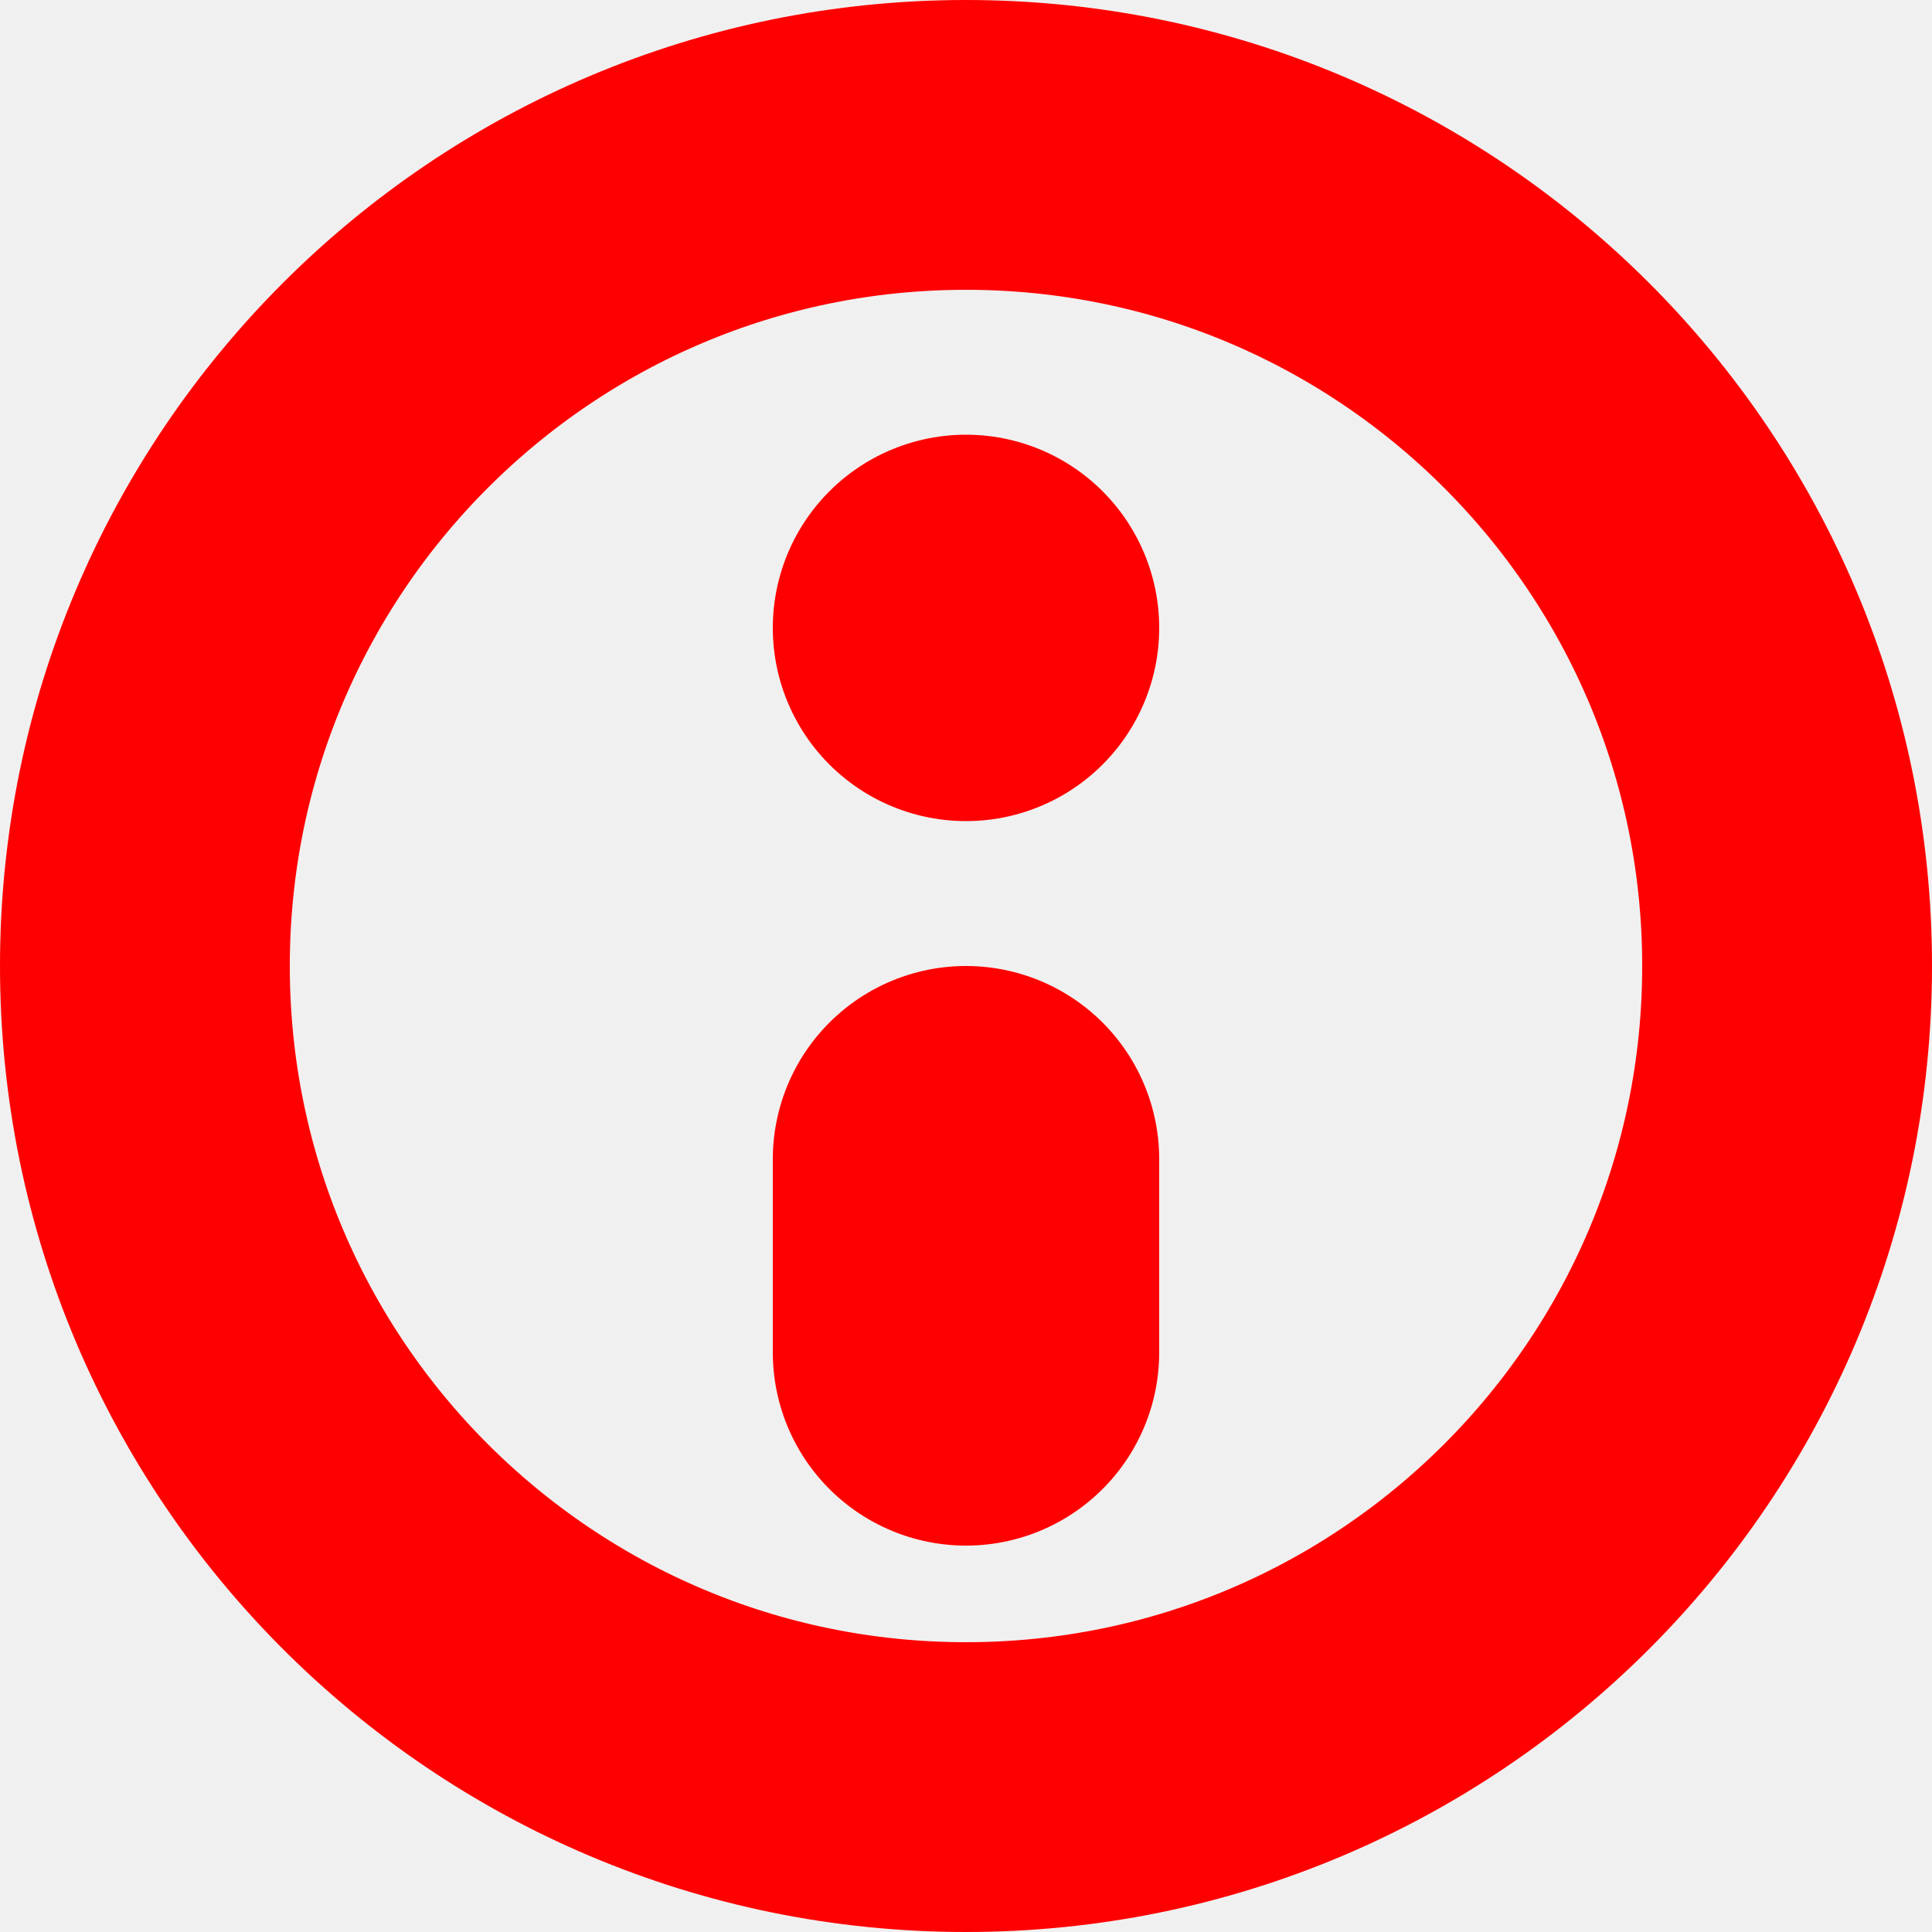
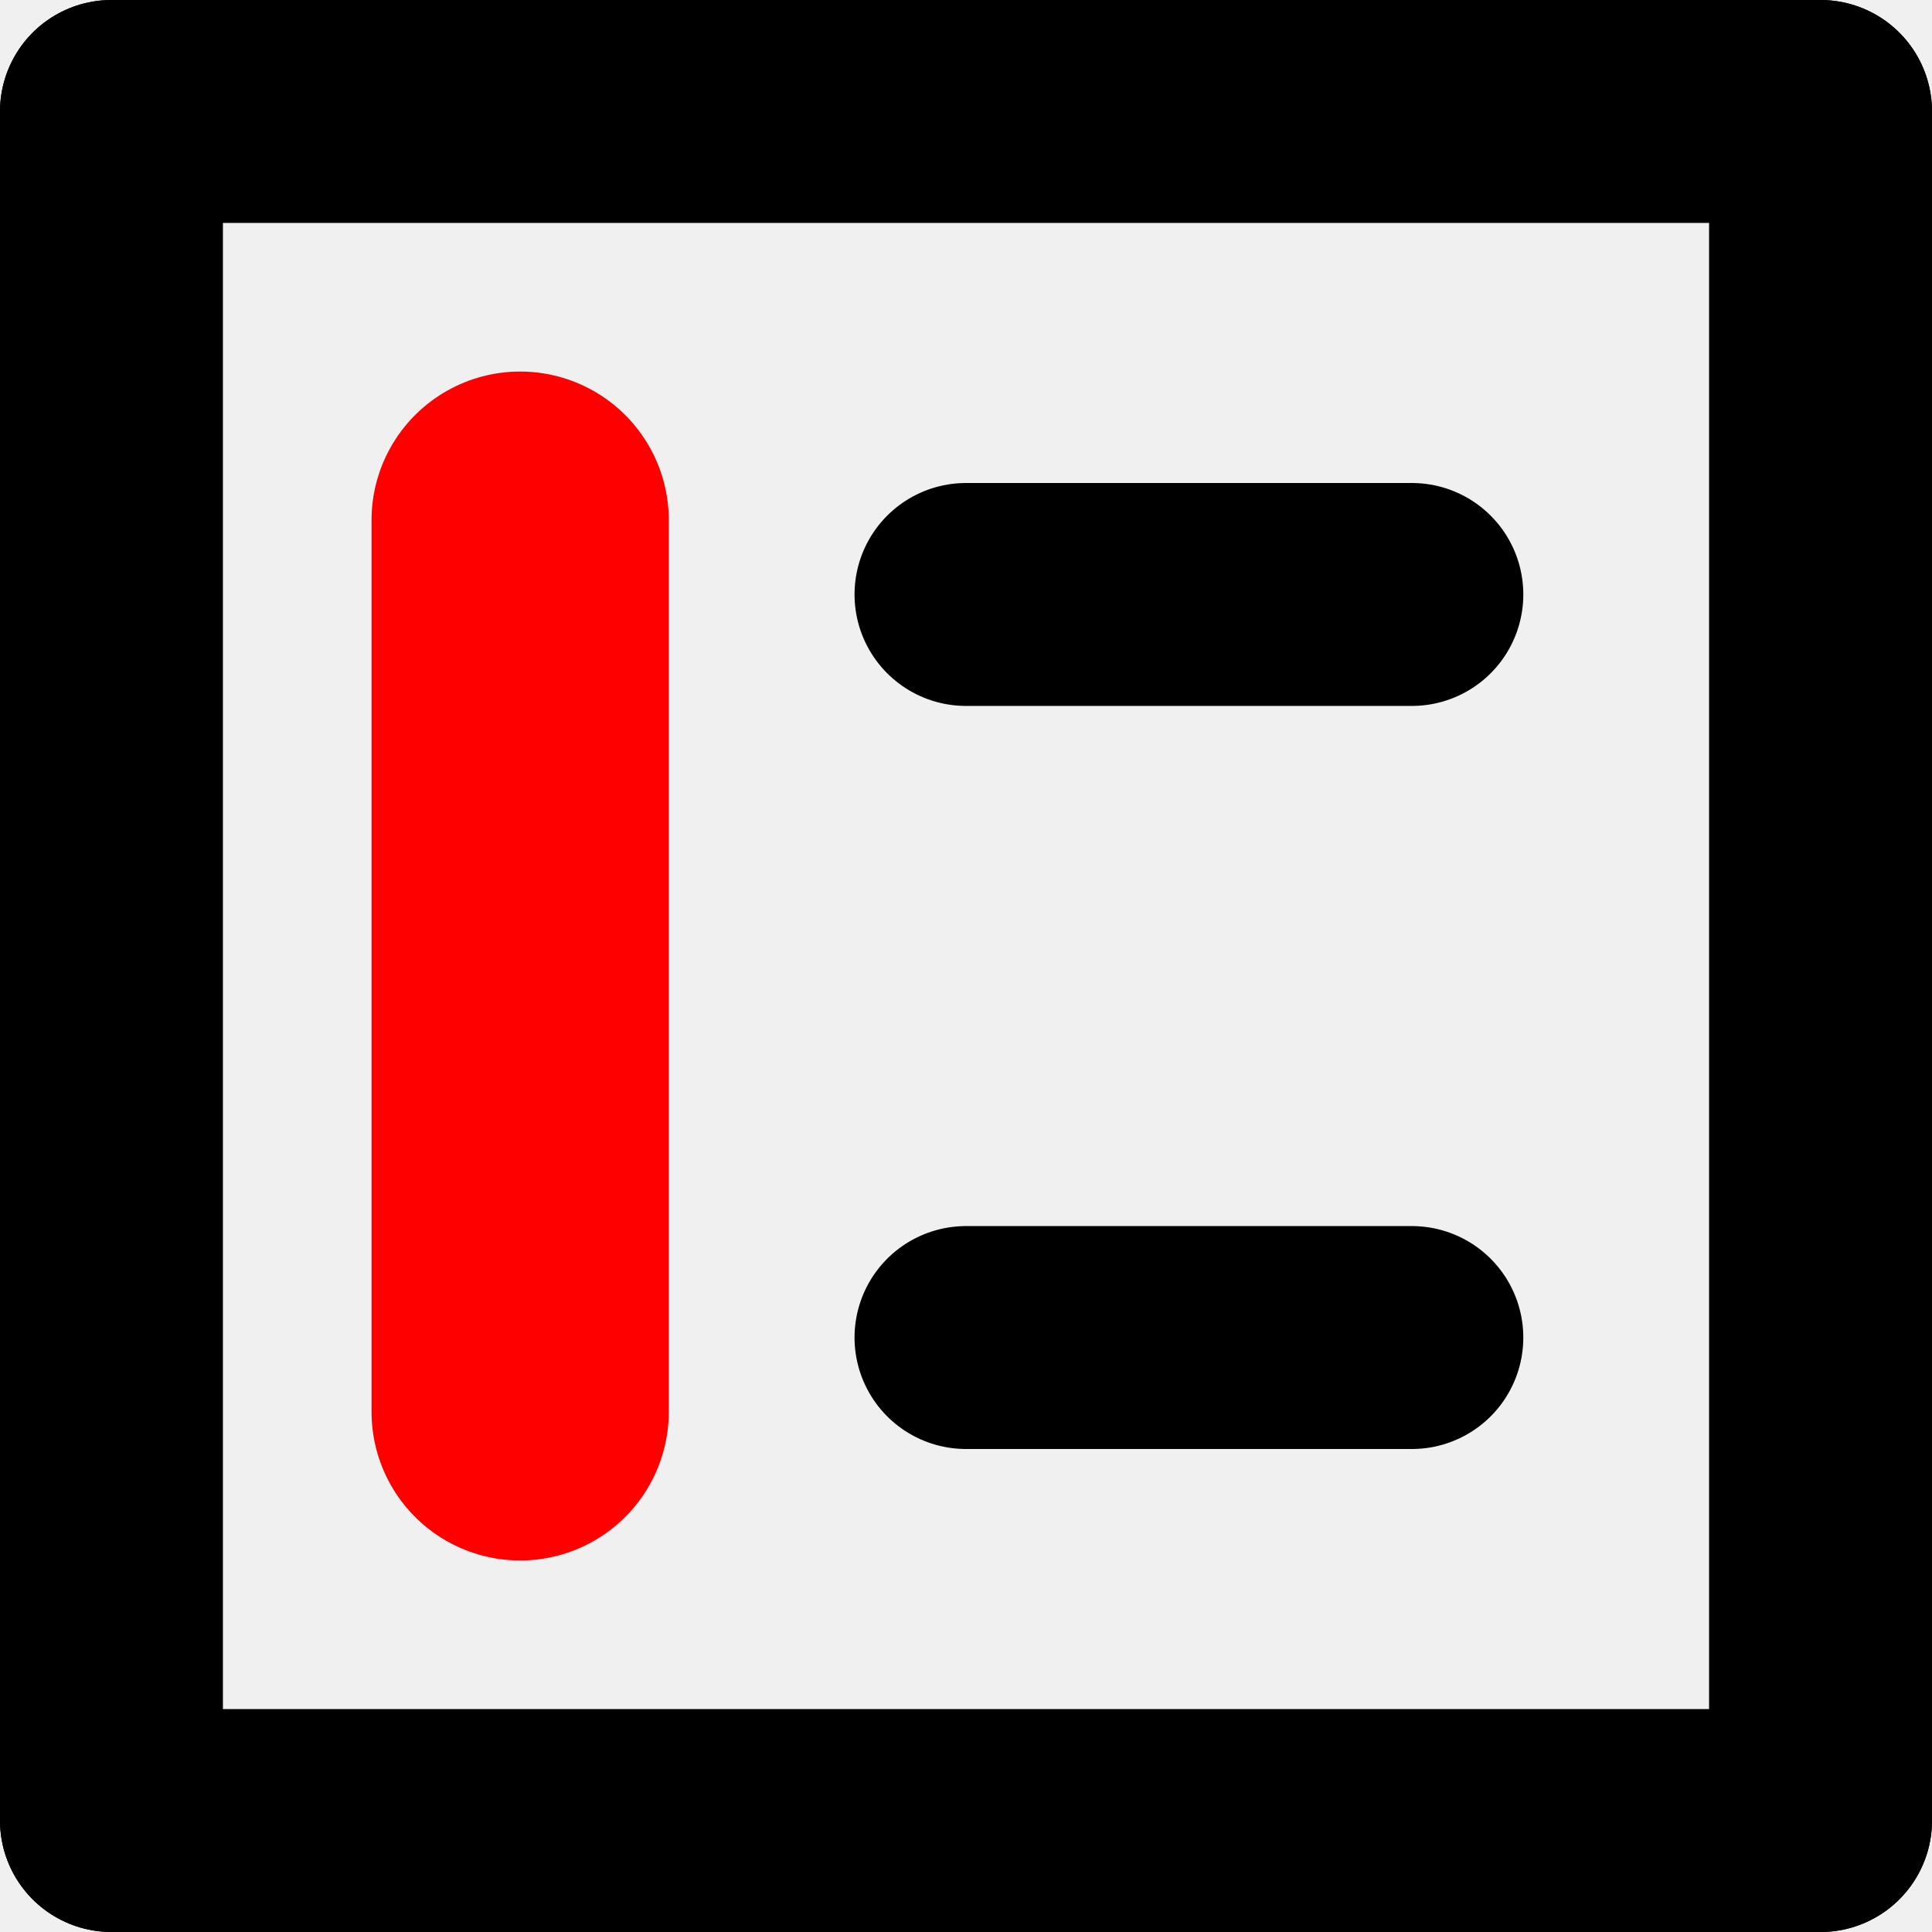
- <svg xmlns="http://www.w3.org/2000/svg" width="17px" height="17px" viewBox="0 0 20 20">
-   <g stroke="red" stroke-width="3" stroke-linecap="round" fill="none">
-     <circle cx="10" cy="10" r="8.5" />
-     <line x1="10" y1="12" x2="10" y2="14" stroke-width="4" />
-     <line x1="10" y1="6.5" x2="10" y2="6.5" stroke-width="4" />
+ <svg xmlns="http://www.w3.org/2000/svg" width="26px" height="26px">
+   <g stroke-width="4" stroke="red" stroke-linecap="round">
+     <line x1="7" y1="7" x2="7" y2="19" />
+   </g>
+   <g stroke-width="3" stroke="black" fill="white" stroke-linecap="round">
+     <line x1="13" y1="8" x2="19" y2="8" />
+     <line x1="13" y1="18" x2="19" y2="18" />
+     <line x1="1.5" y1="1.5" x2="24.5" y2="1.5" />
+     <line x1="1.5" y1="1.5" x2="1.5" y2="24.5" />
+     <line x1="24.5" y1="24.5" x2="24.5" y2="1.5" />
+     <line x1="24.5" y1="24.5" x2="1.5" y2="24.5" />
  </g>
</svg>
